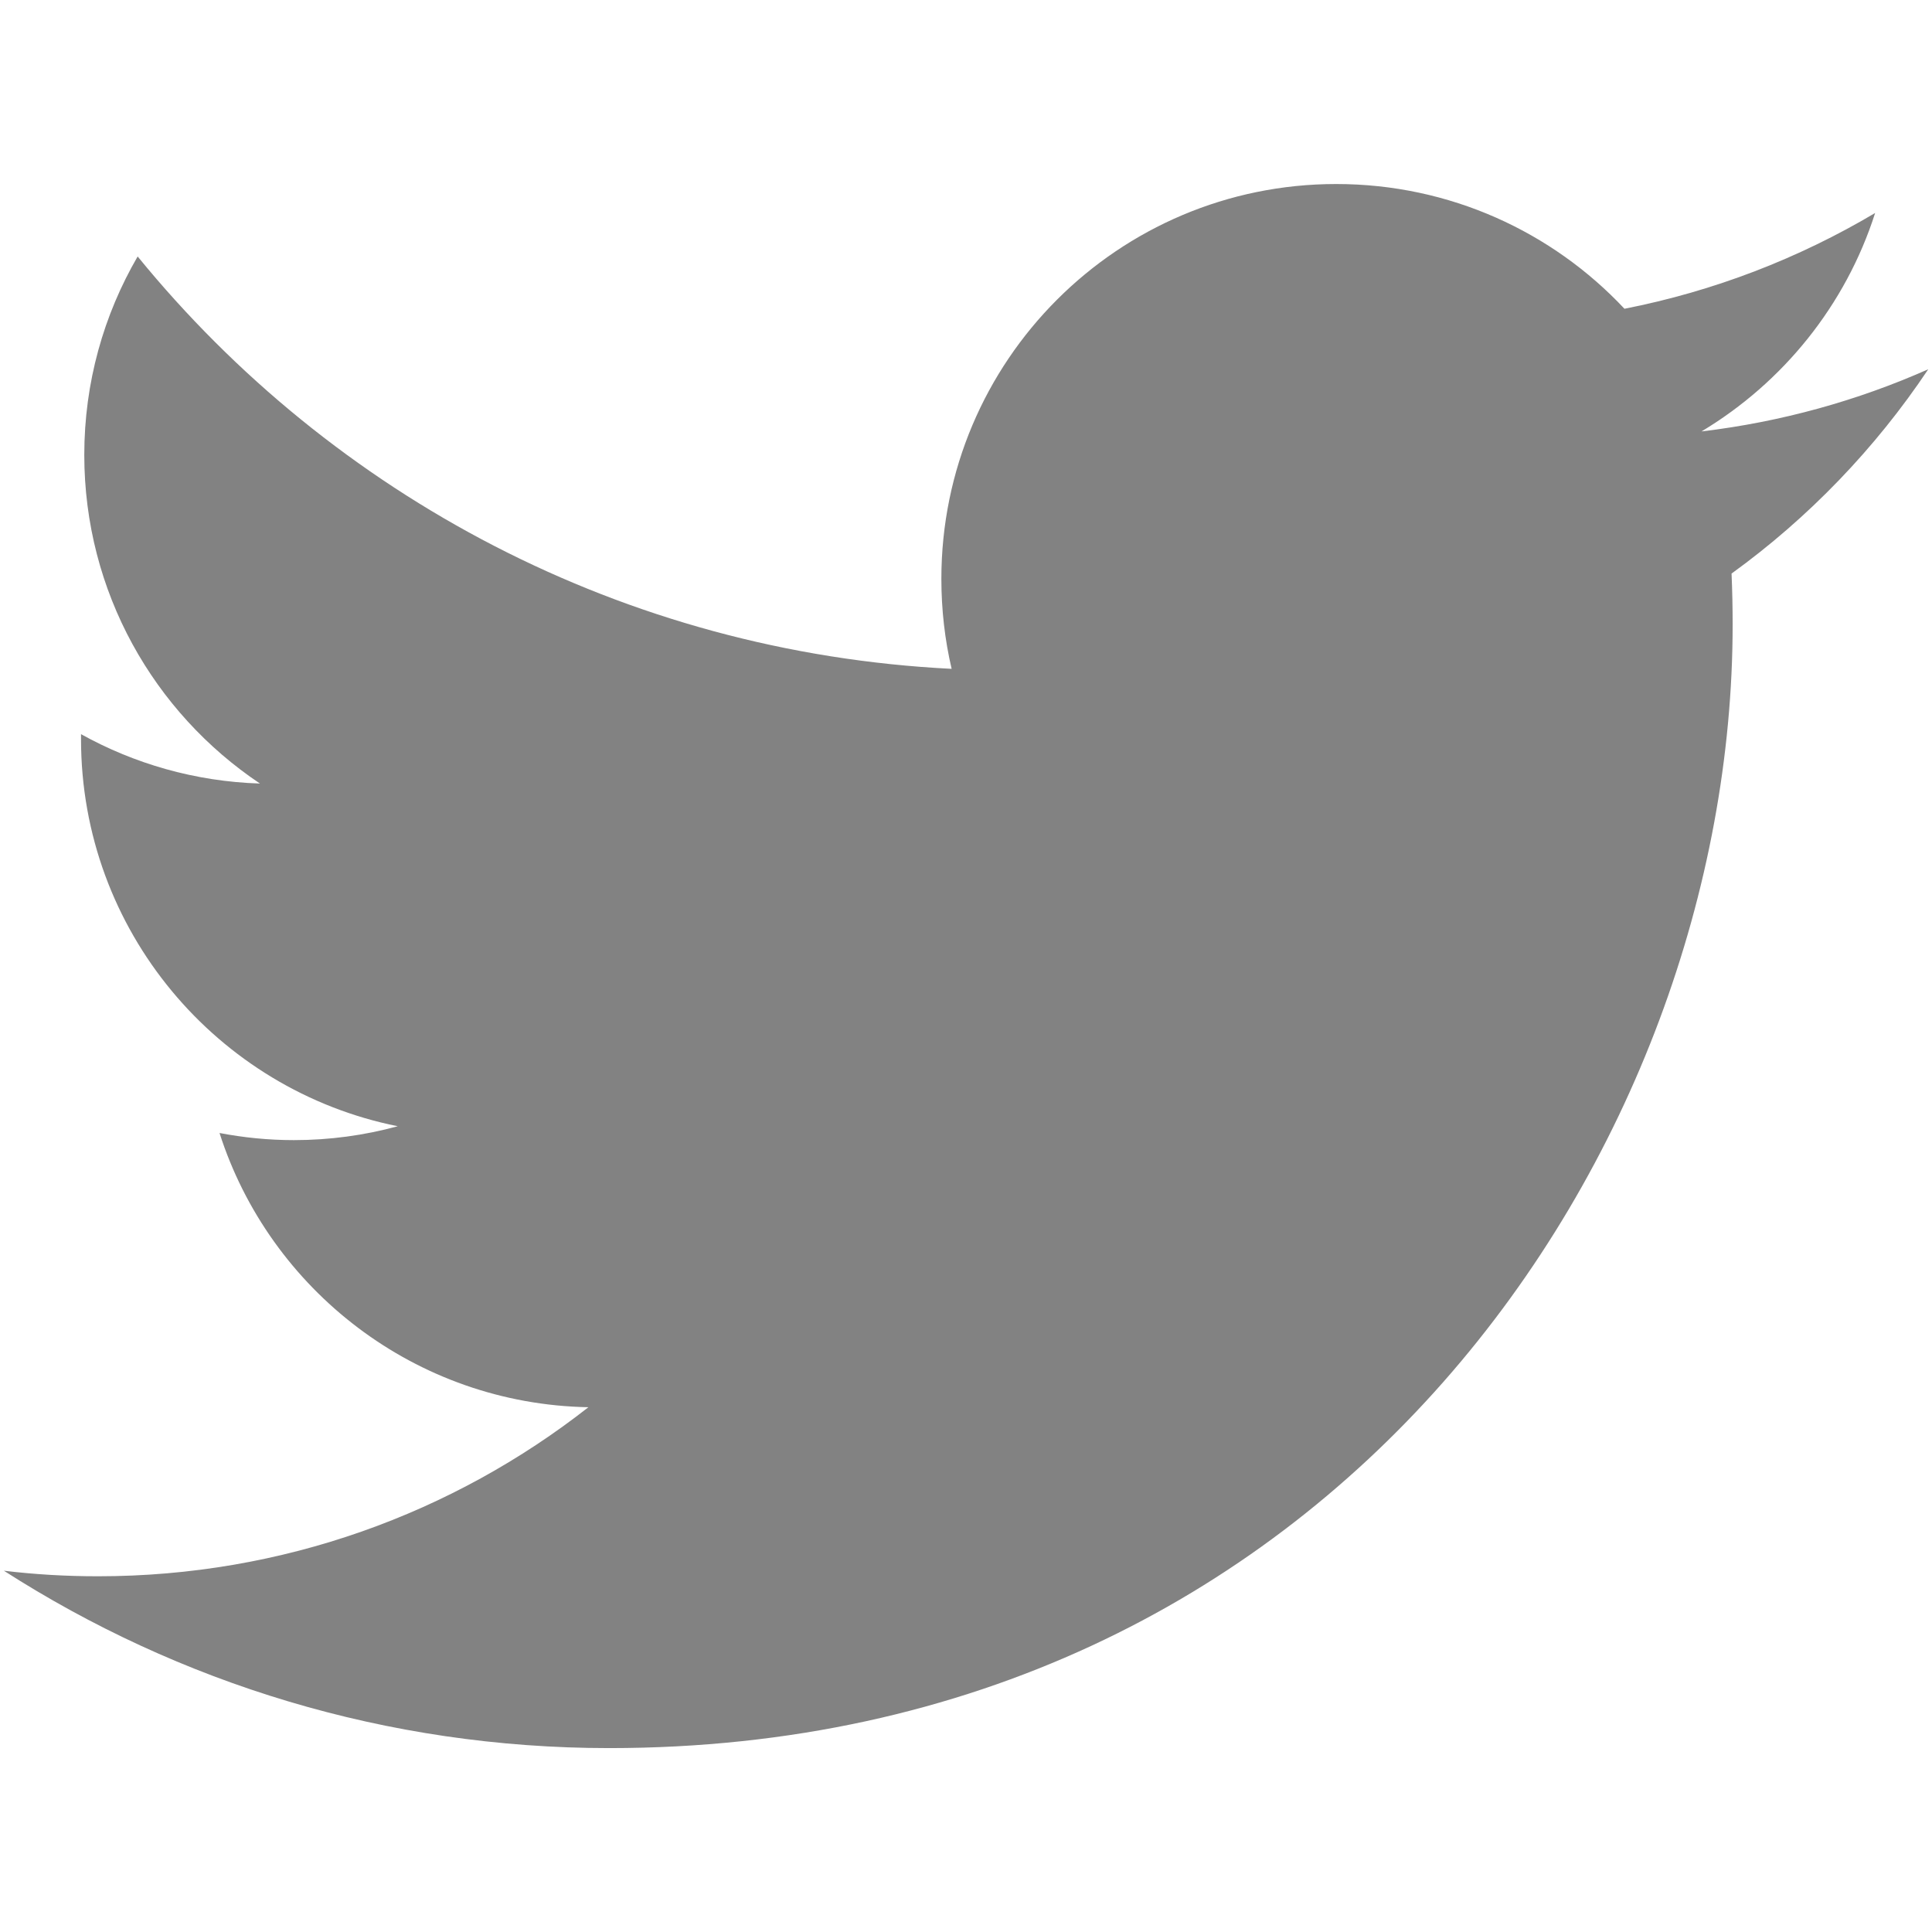
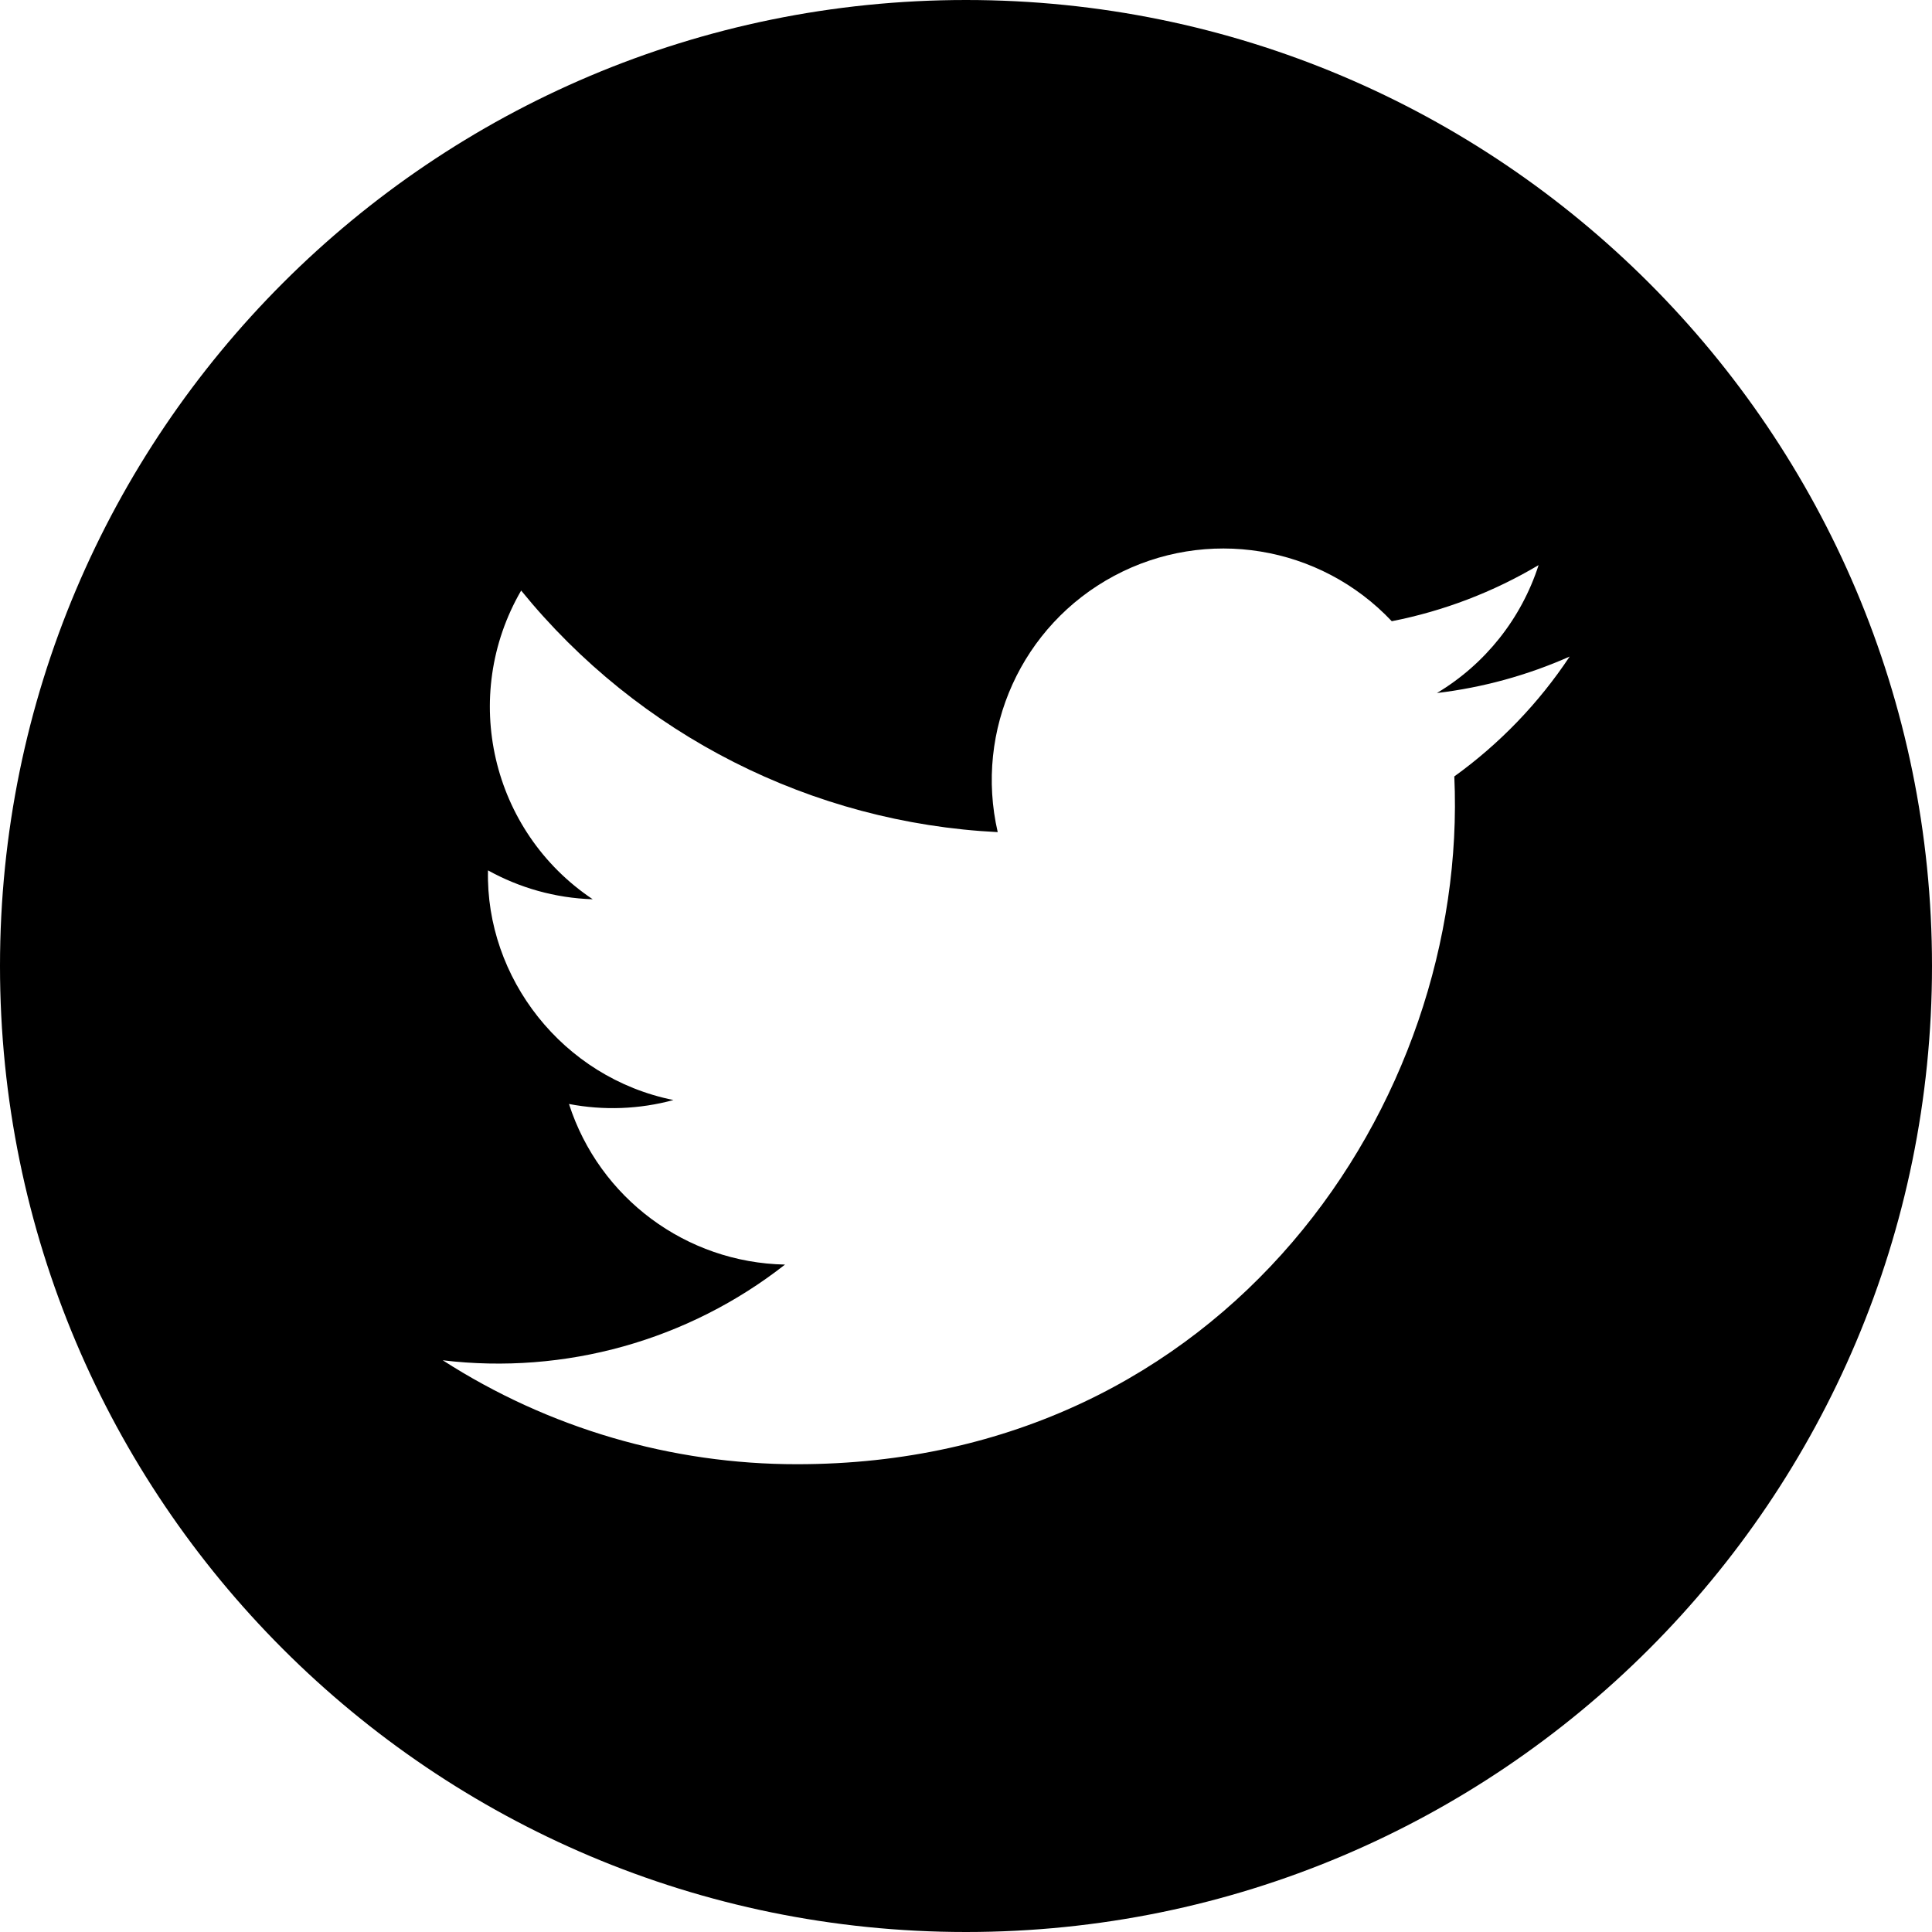
- <svg viewBox="0 0 16 16" width="16px" height="16px">
-   <path fill="#828282" d="M15.969,3.058c-0.586,0.26-1.217,0.436-1.878,0.515c0.675-0.405,1.194-1.045,1.438-1.809c-0.632,0.375-1.332,0.647-2.076,0.793c-0.596-0.636-1.446-1.033-2.387-1.033c-1.806,0-3.27,1.464-3.27,3.27 c0,0.256,0.029,0.506,0.085,0.745C5.163,5.404,2.753,4.102,1.14,2.124C0.859,2.607,0.698,3.168,0.698,3.767 c0,1.134,0.577,2.135,1.455,2.722C1.616,6.472,1.112,6.325,0.671,6.08c0,0.014,0,0.027,0,0.041c0,1.584,1.127,2.906,2.623,3.206 C3.02,9.402,2.731,9.442,2.433,9.442c-0.211,0-0.416-0.021-0.615-0.059c0.416,1.299,1.624,2.245,3.055,2.271 c-1.119,0.877-2.529,1.4-4.061,1.4c-0.264,0-0.524-0.015-0.78-0.046c1.447,0.928,3.166,1.469,5.013,1.469 c6.015,0,9.304-4.983,9.304-9.304c0-0.142-0.003-0.283-0.009-0.423C14.976,4.29,15.531,3.714,15.969,3.058z" />
+ <svg xmlns="http://www.w3.org/2000/svg" width="24" height="24" viewBox="0 0 24 24">
+   <path id="svg-twitter" d="M12 0C5.373 0 0 5.373 0 12s5.373 12 12 12 12-5.373 12-12S18.627 0 12 0zm6.066 9.645c.183 4.04-2.83 8.544-8.164 8.544A8.127 8.127 0 0 1 5.5 16.898a5.778 5.778 0 0 0 4.252-1.189 2.879 2.879 0 0 1-2.684-1.995 2.88 2.88 0 0 0 1.298-.049c-1.381-.278-2.335-1.522-2.304-2.853.388.215.83.344 1.301.359a2.877 2.877 0 0 1-.889-3.835 8.153 8.153 0 0 0 5.92 3.001 2.876 2.876 0 0 1 4.895-2.62 5.73 5.73 0 0 0 1.824-.697 2.884 2.884 0 0 1-1.263 1.589 5.73 5.73 0 0 0 1.649-.453 5.765 5.765 0 0 1-1.433 1.489z" />
</svg>
